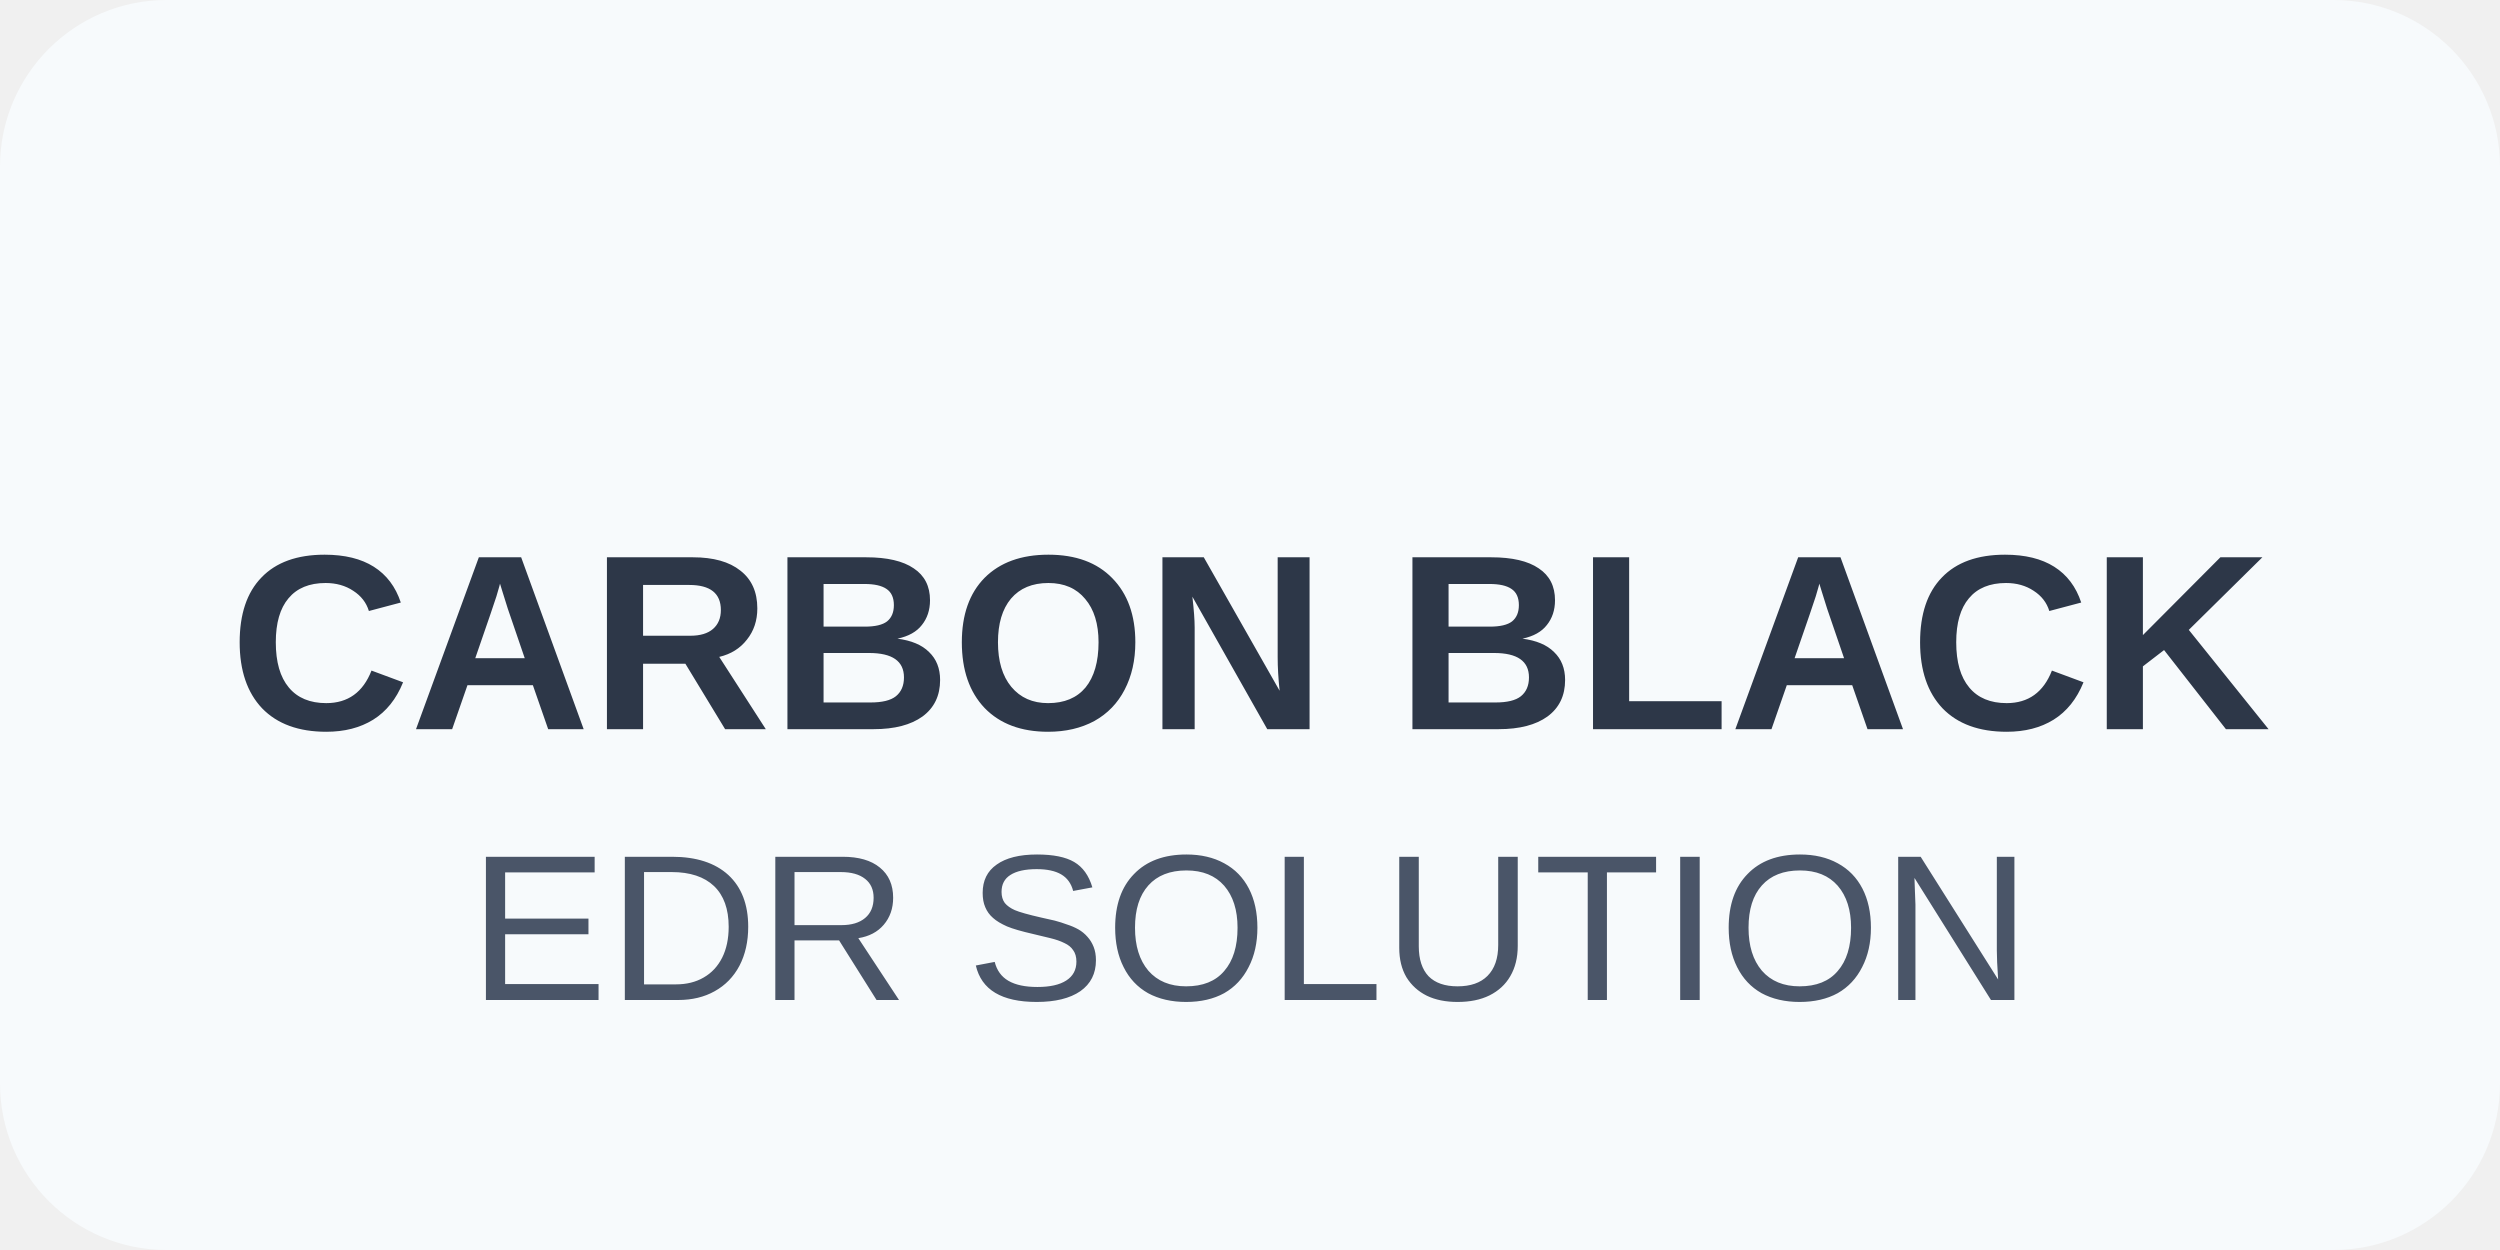
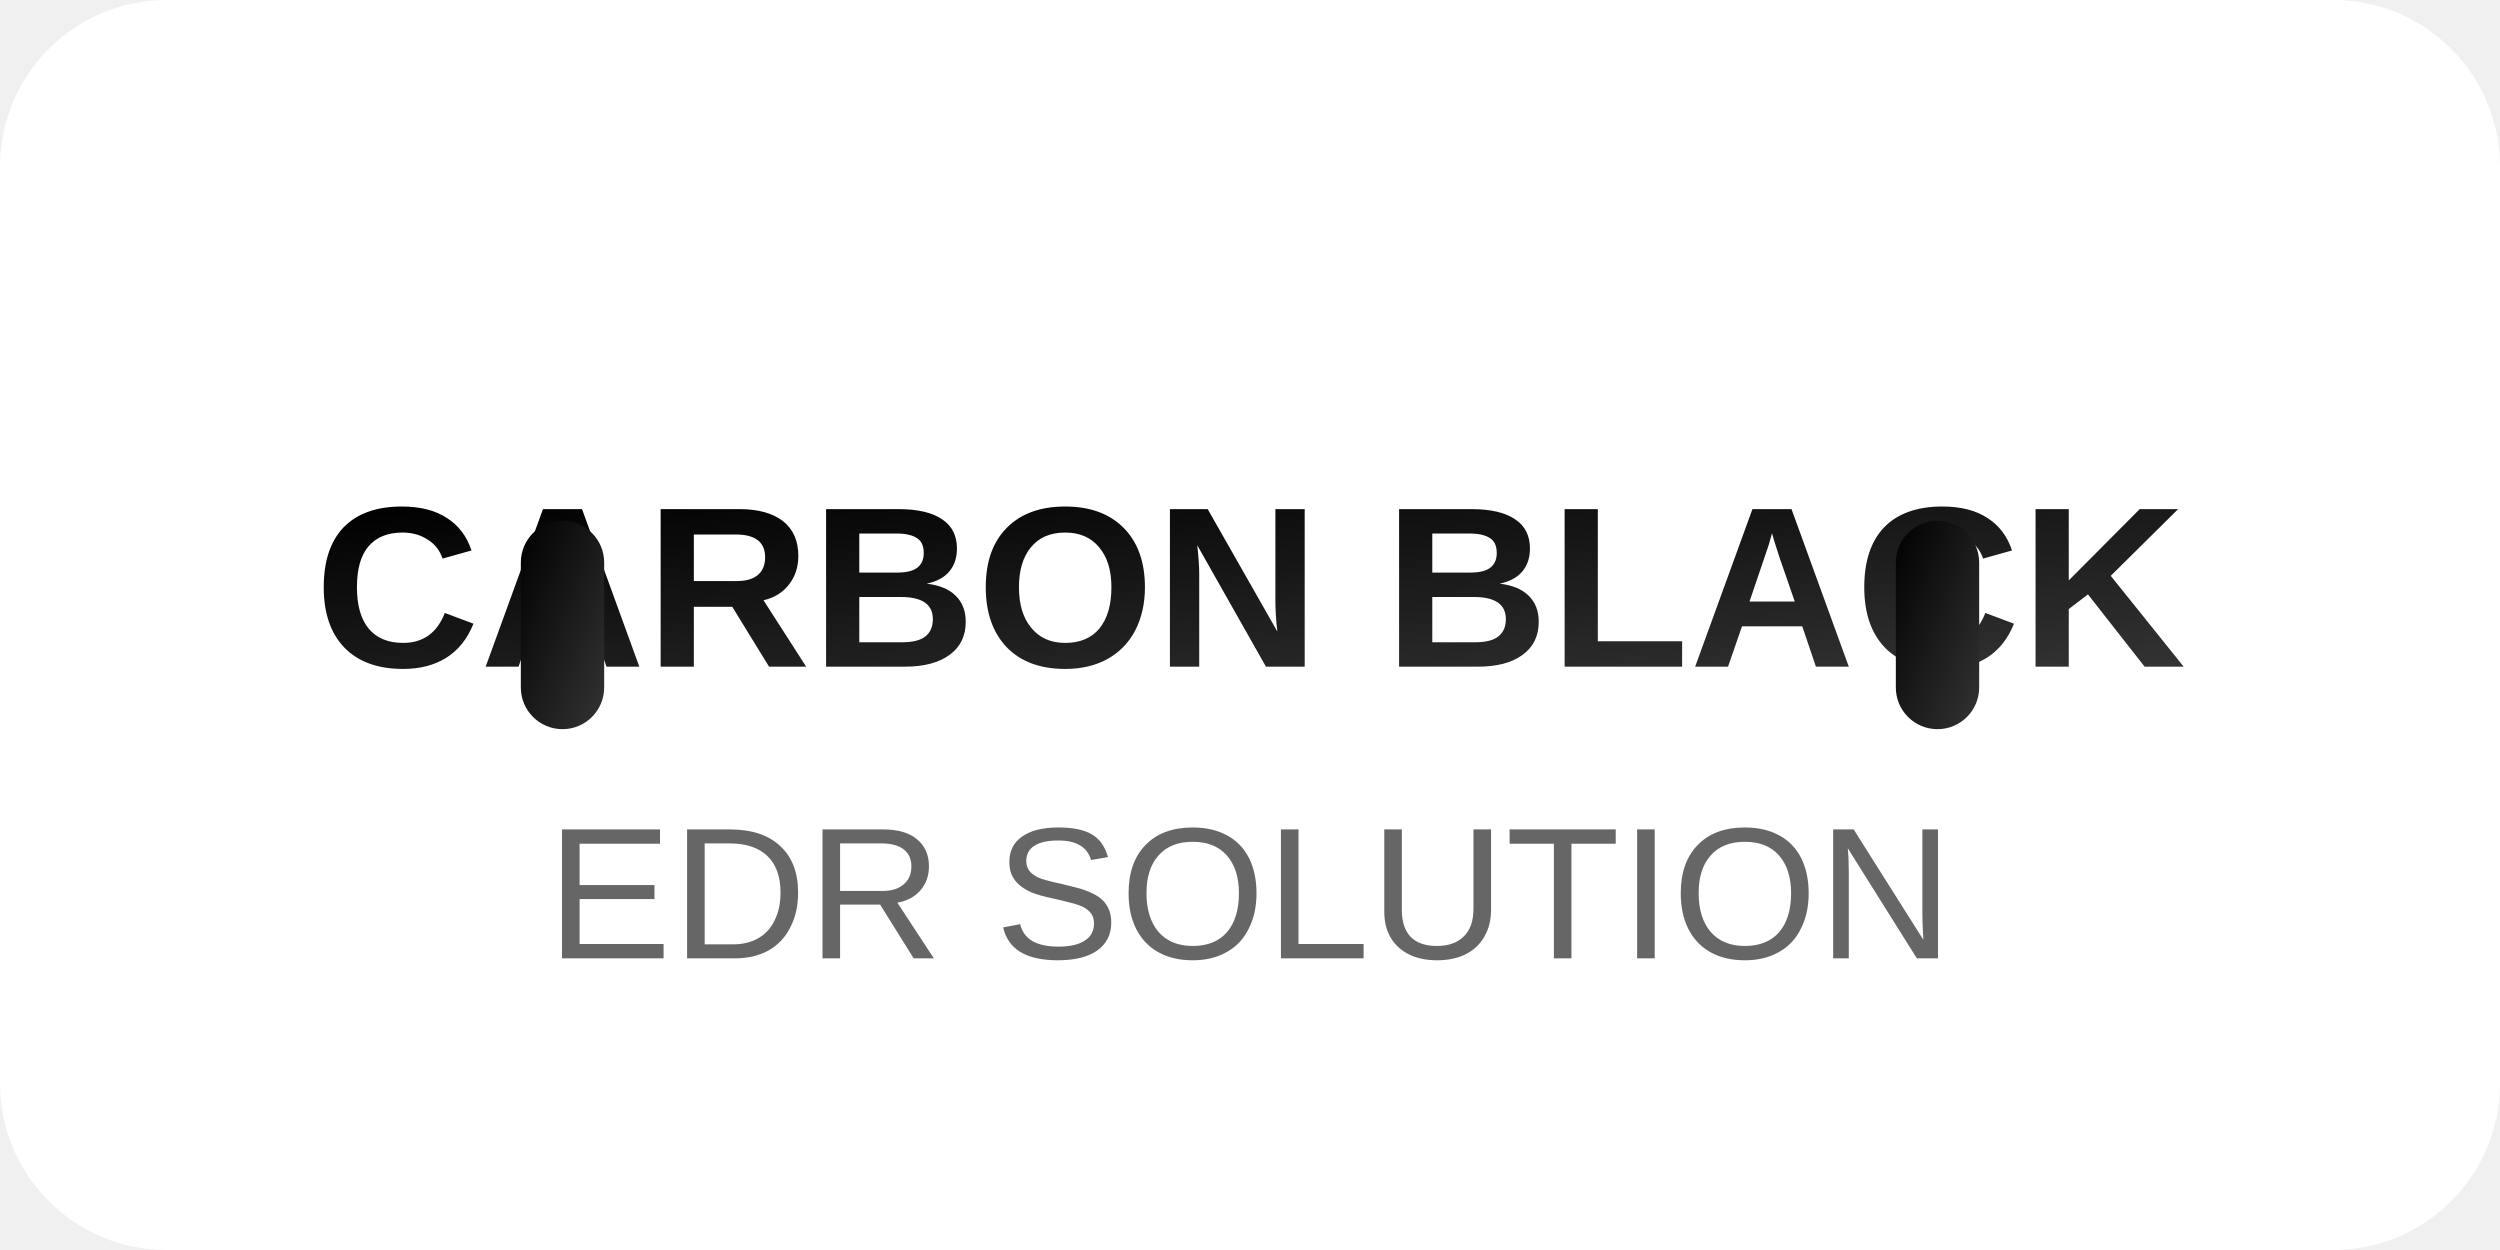
<svg xmlns="http://www.w3.org/2000/svg" width="120" height="60" viewBox="0 0 120 60">
-   <rect width="120" height="60" fill="#f7fafc" rx="8" />
-   <text x="60" y="35" font-family="Arial, sans-serif" font-size="12" font-weight="bold" text-anchor="middle" fill="#2d3748">CARBON BLACK</text>
-   <text x="60" y="48" font-family="Arial, sans-serif" font-size="10" text-anchor="middle" fill="#4a5568">EDR SOLUTION</text>
+   <defs>
+     <linearGradient id="carbonGrad" x1="0%" y1="0%" x2="100%" y2="100%">
+       <stop offset="0%" style="stop-color:#000000;stop-opacity:1" />
+       <stop offset="100%" style="stop-color:#333333;stop-opacity:1" />
+     </linearGradient>
+   </defs>
+   <rect width="120" height="60" fill="#ffffff" rx="8" />
+   <text x="60" y="32" font-family="Arial, sans-serif" font-size="11" font-weight="bold" text-anchor="middle" fill="url(#carbonGrad)">CARBON BLACK</text>
+   <text x="60" y="46" font-family="Arial, sans-serif" font-size="9" text-anchor="middle" fill="#666666">EDR SOLUTION</text>
+   <rect x="25" y="25" width="4" height="10" fill="url(#carbonGrad)" rx="2" />
+   <rect x="91" y="25" width="4" height="10" fill="url(#carbonGrad)" rx="2" />
</svg>
